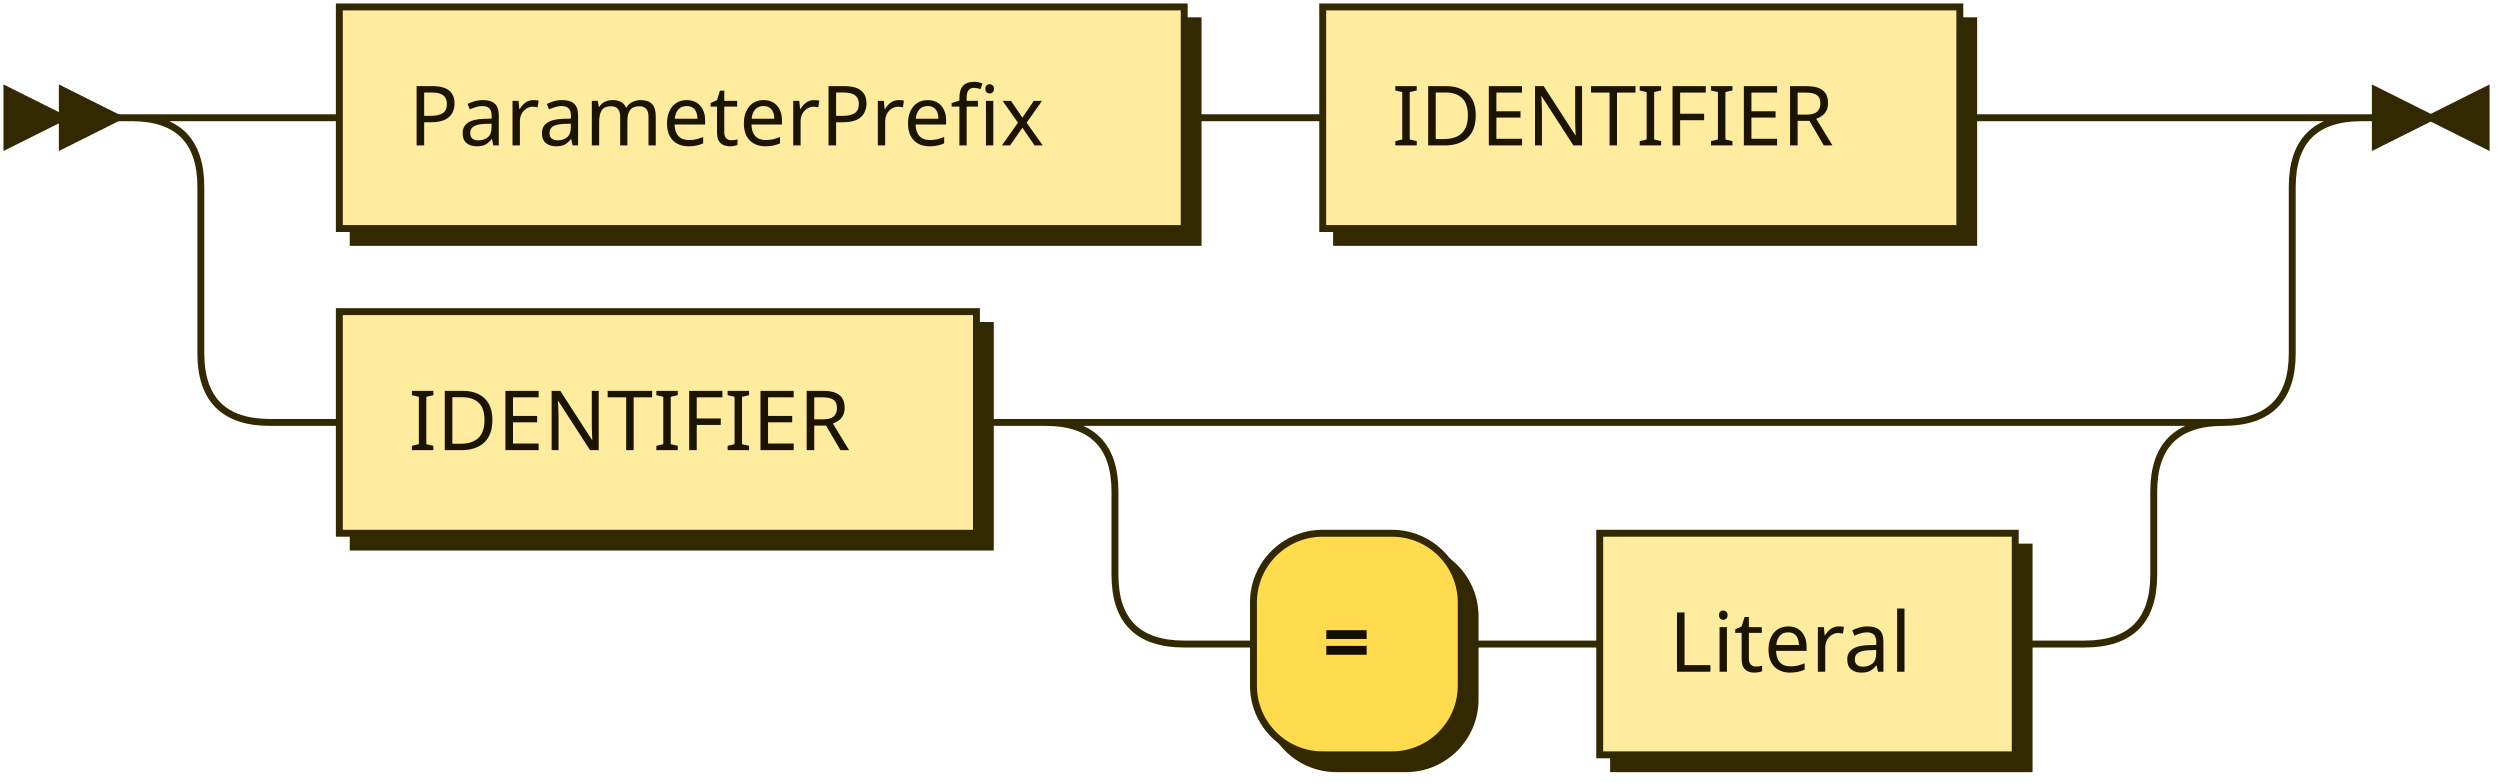
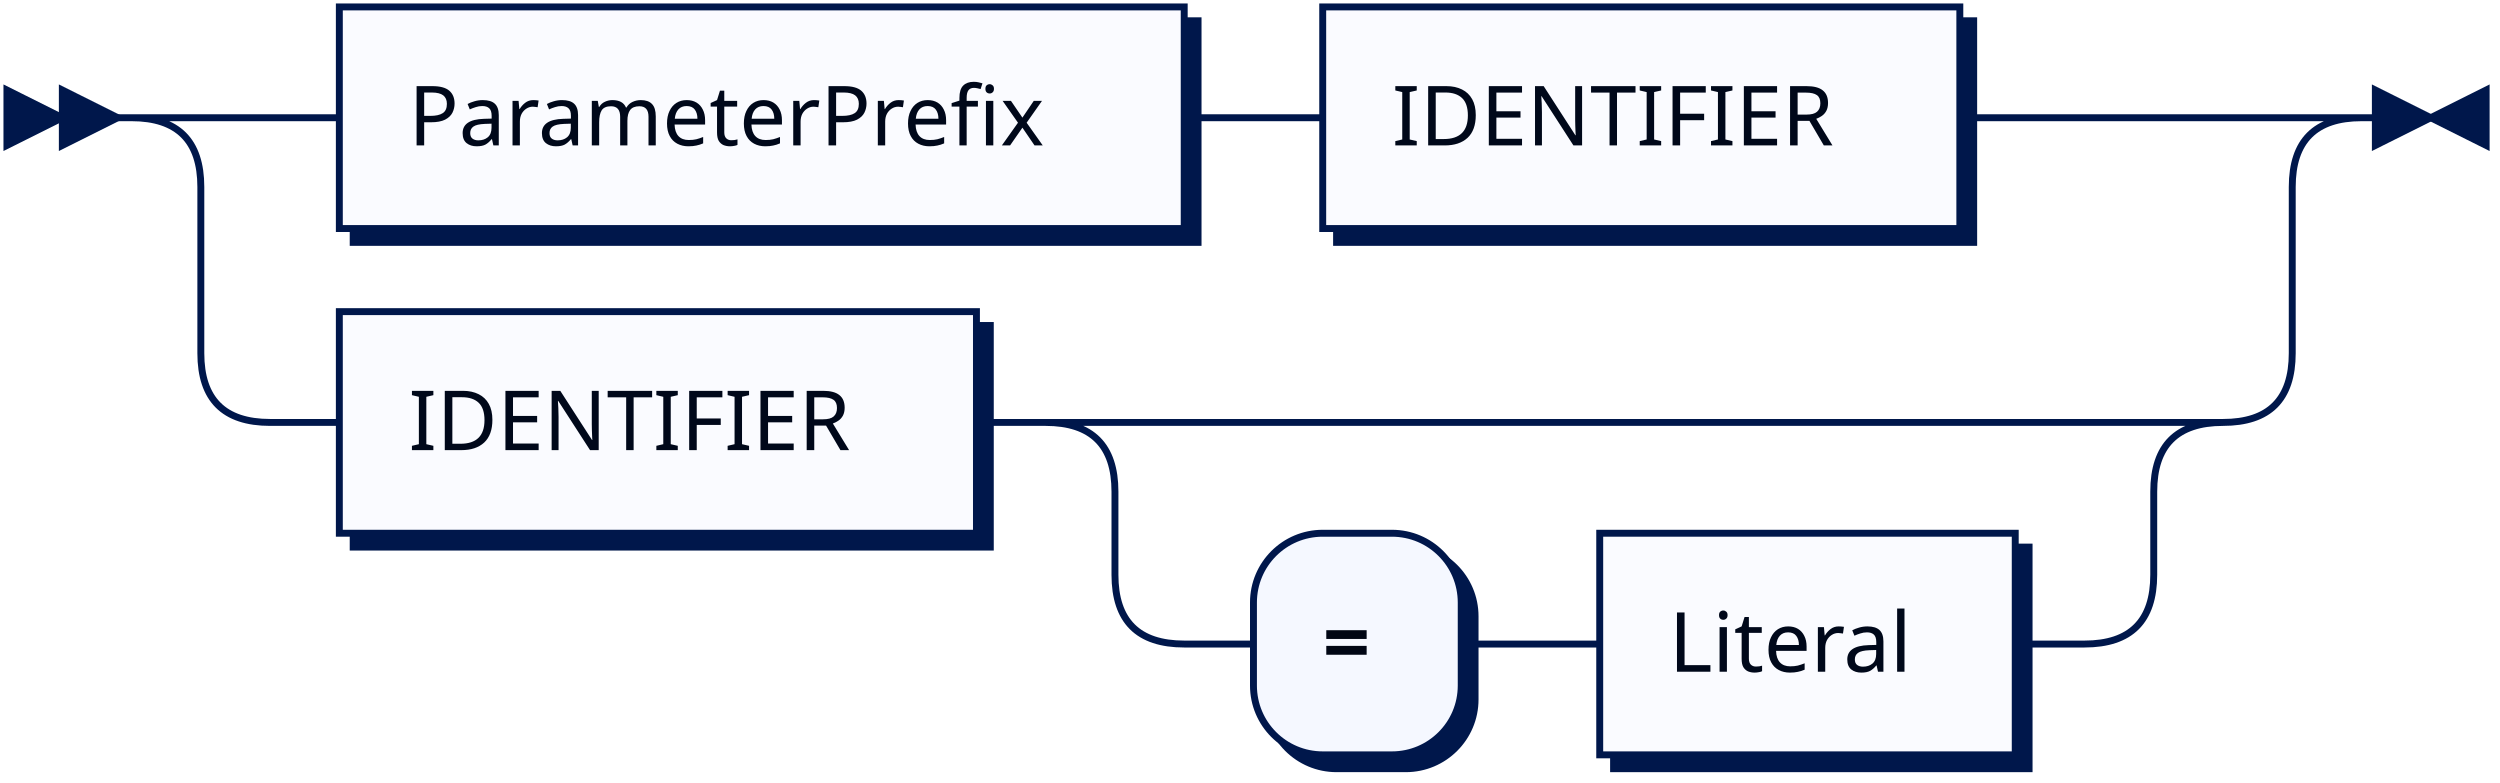
<svg xmlns="http://www.w3.org/2000/svg" xmlns:xlink="http://www.w3.org/1999/xlink" width="361" height="113">
  <defs>
    <style type="text/css">
    @namespace "http://www.w3.org/2000/svg";
-     .line                 {fill: none; stroke: #332900; stroke-width: 1;}
-     .bold-line            {stroke: #141000; shape-rendering: crispEdges; stroke-width: 2;}
-     .thin-line            {stroke: #1F1800; shape-rendering: crispEdges}
-     .filled               {fill: #332900; stroke: none;}
+     .line                 {fill: none; stroke: #00174B; stroke-width: 1;}
+     .bold-line            {stroke: #000614; shape-rendering: crispEdges; stroke-width: 2;}
+     .thin-line            {stroke: #00091F; shape-rendering: crispEdges}
+     .filled               {fill: #00174B; stroke: none;}
    text.terminal         {font-family: Verdana, Sans-serif;
                            font-size: 12px;
-                             fill: #141000;
+                             fill: #000614;
                            font-weight: bold;
                          }
    text.nonterminal      {font-family: Verdana, Sans-serif;
                            font-size: 12px;
-                             fill: #1A1400;
+                             fill: #00081A;
                            font-weight: normal;
                          }
    text.regexp           {font-family: Verdana, Sans-serif;
                            font-size: 12px;
-                             fill: #1F1800;
+                             fill: #00091F;
                            font-weight: normal;
                          }
-     rect, circle, polygon {fill: #332900; stroke: #332900;}
-     rect.terminal         {fill: #FFDB4D; stroke: #332900; stroke-width: 1;}
-     rect.nonterminal      {fill: #FFEC9E; stroke: #332900; stroke-width: 1;}
+     rect, circle, polygon {fill: #00174B; stroke: #00174B;}
+     rect.terminal         {fill: #F5F8FF; stroke: #00174B; stroke-width: 1;}
+     rect.nonterminal      {fill: #FAFBFF; stroke: #00174B; stroke-width: 1;}
    rect.text             {fill: none; stroke: none;}
-     polygon.regexp        {fill: #FFF4C7; stroke: #332900; stroke-width: 1;}
+     polygon.regexp        {fill: #FCFDFF; stroke: #00174B; stroke-width: 1;}
  </style>
  </defs>
  <polygon points="9 17 1 13 1 21" />
  <polygon points="17 17 9 13 9 21" />
  <a xlink:href="#ParameterPrefix" xlink:title="ParameterPrefix">
    <rect x="51" y="3" width="122" height="32" />
    <rect x="49" y="1" width="122" height="32" class="nonterminal" />
    <text class="nonterminal" x="59" y="21">ParameterPrefix</text>
  </a>
  <a xlink:href="#IDENTIFIER" xlink:title="IDENTIFIER">
    <rect x="193" y="3" width="92" height="32" />
    <rect x="191" y="1" width="92" height="32" class="nonterminal" />
    <text class="nonterminal" x="201" y="21">IDENTIFIER</text>
  </a>
  <a xlink:href="#IDENTIFIER" xlink:title="IDENTIFIER">
    <rect x="51" y="47" width="92" height="32" />
    <rect x="49" y="45" width="92" height="32" class="nonterminal" />
    <text class="nonterminal" x="59" y="65">IDENTIFIER</text>
  </a>
  <rect x="183" y="79" width="30" height="32" rx="10" />
  <rect x="181" y="77" width="30" height="32" class="terminal" rx="10" />
  <text class="terminal" x="191" y="97">=</text>
  <a xlink:href="#Literal" xlink:title="Literal">
    <rect x="233" y="79" width="60" height="32" />
    <rect x="231" y="77" width="60" height="32" class="nonterminal" />
    <text class="nonterminal" x="241" y="97">Literal</text>
  </a>
  <path class="line" d="m17 17 h2 m20 0 h10 m122 0 h10 m0 0 h10 m92 0 h10 m0 0 h28 m-302 0 h20 m282 0 h20 m-322 0 q10 0 10 10 m302 0 q0 -10 10 -10 m-312 10 v24 m302 0 v-24 m-302 24 q0 10 10 10 m282 0 q10 0 10 -10 m-292 10 h10 m92 0 h10 m20 0 h10 m0 0 h120 m-150 0 h20 m130 0 h20 m-170 0 q10 0 10 10 m150 0 q0 -10 10 -10 m-160 10 v12 m150 0 v-12 m-150 12 q0 10 10 10 m130 0 q10 0 10 -10 m-140 10 h10 m30 0 h10 m0 0 h10 m60 0 h10 m43 -76 h-3" />
  <polygon points="351 17 359 13 359 21" />
  <polygon points="351 17 343 13 343 21" />
</svg>
